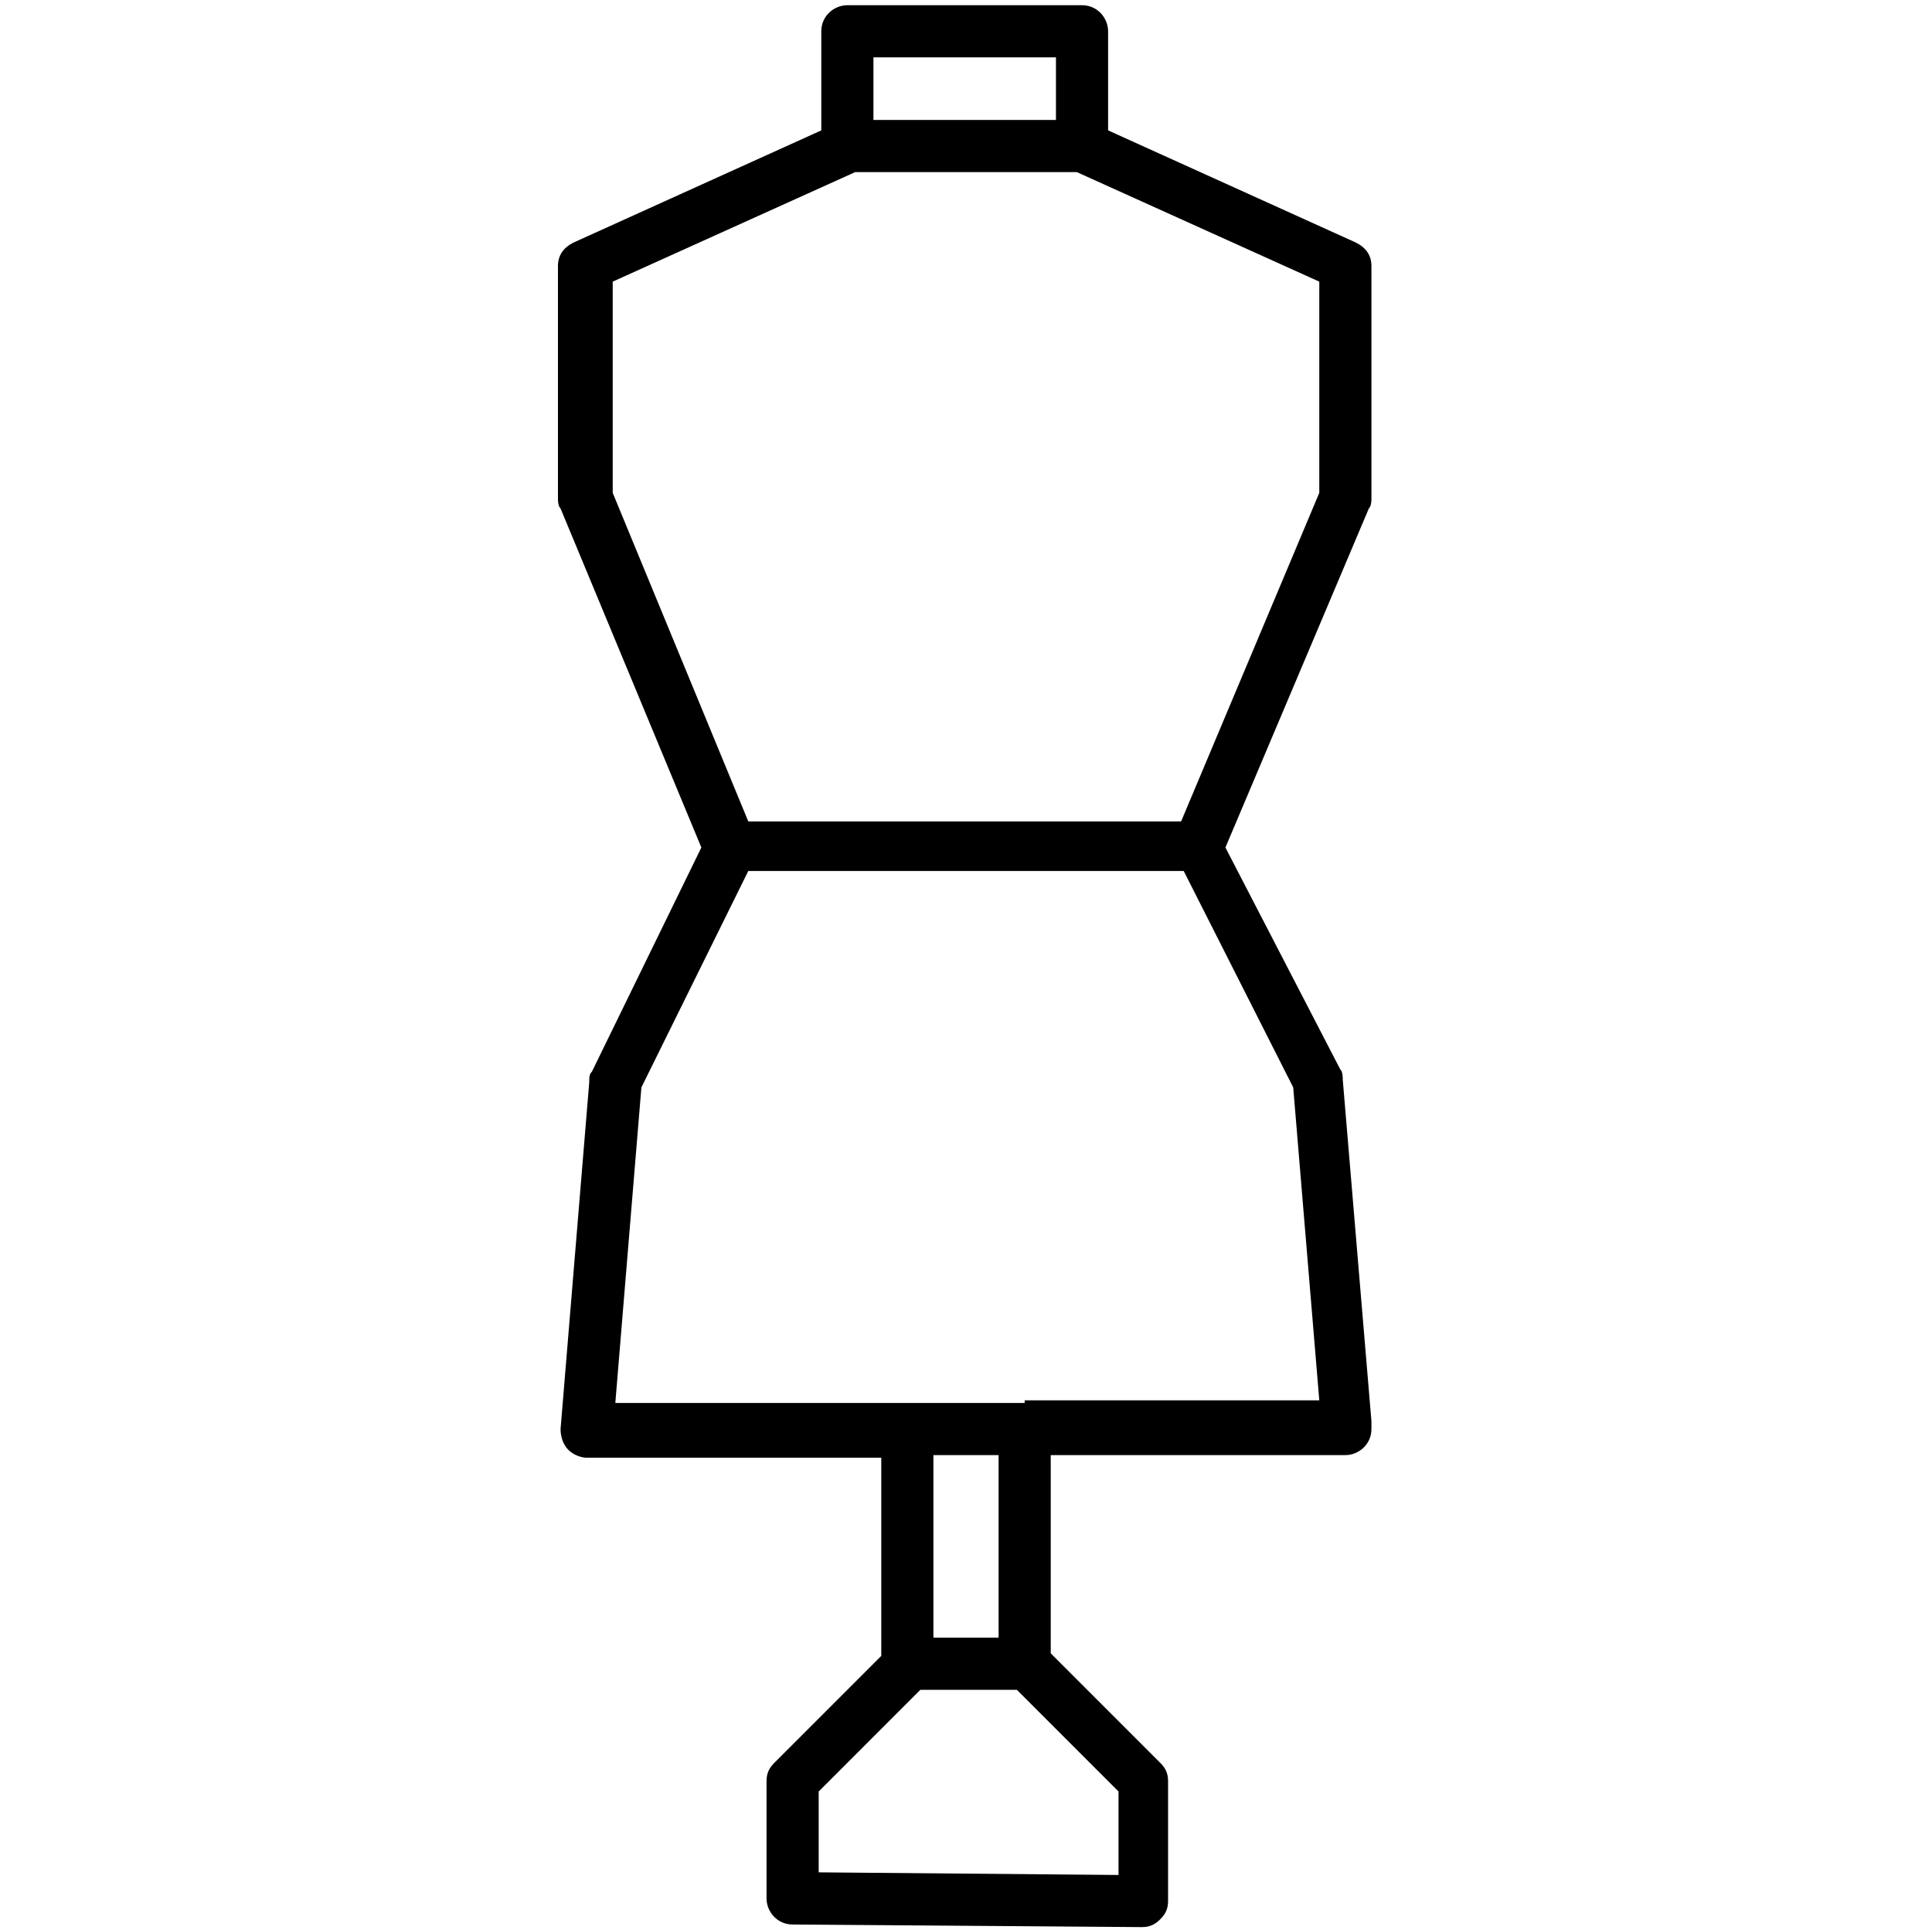
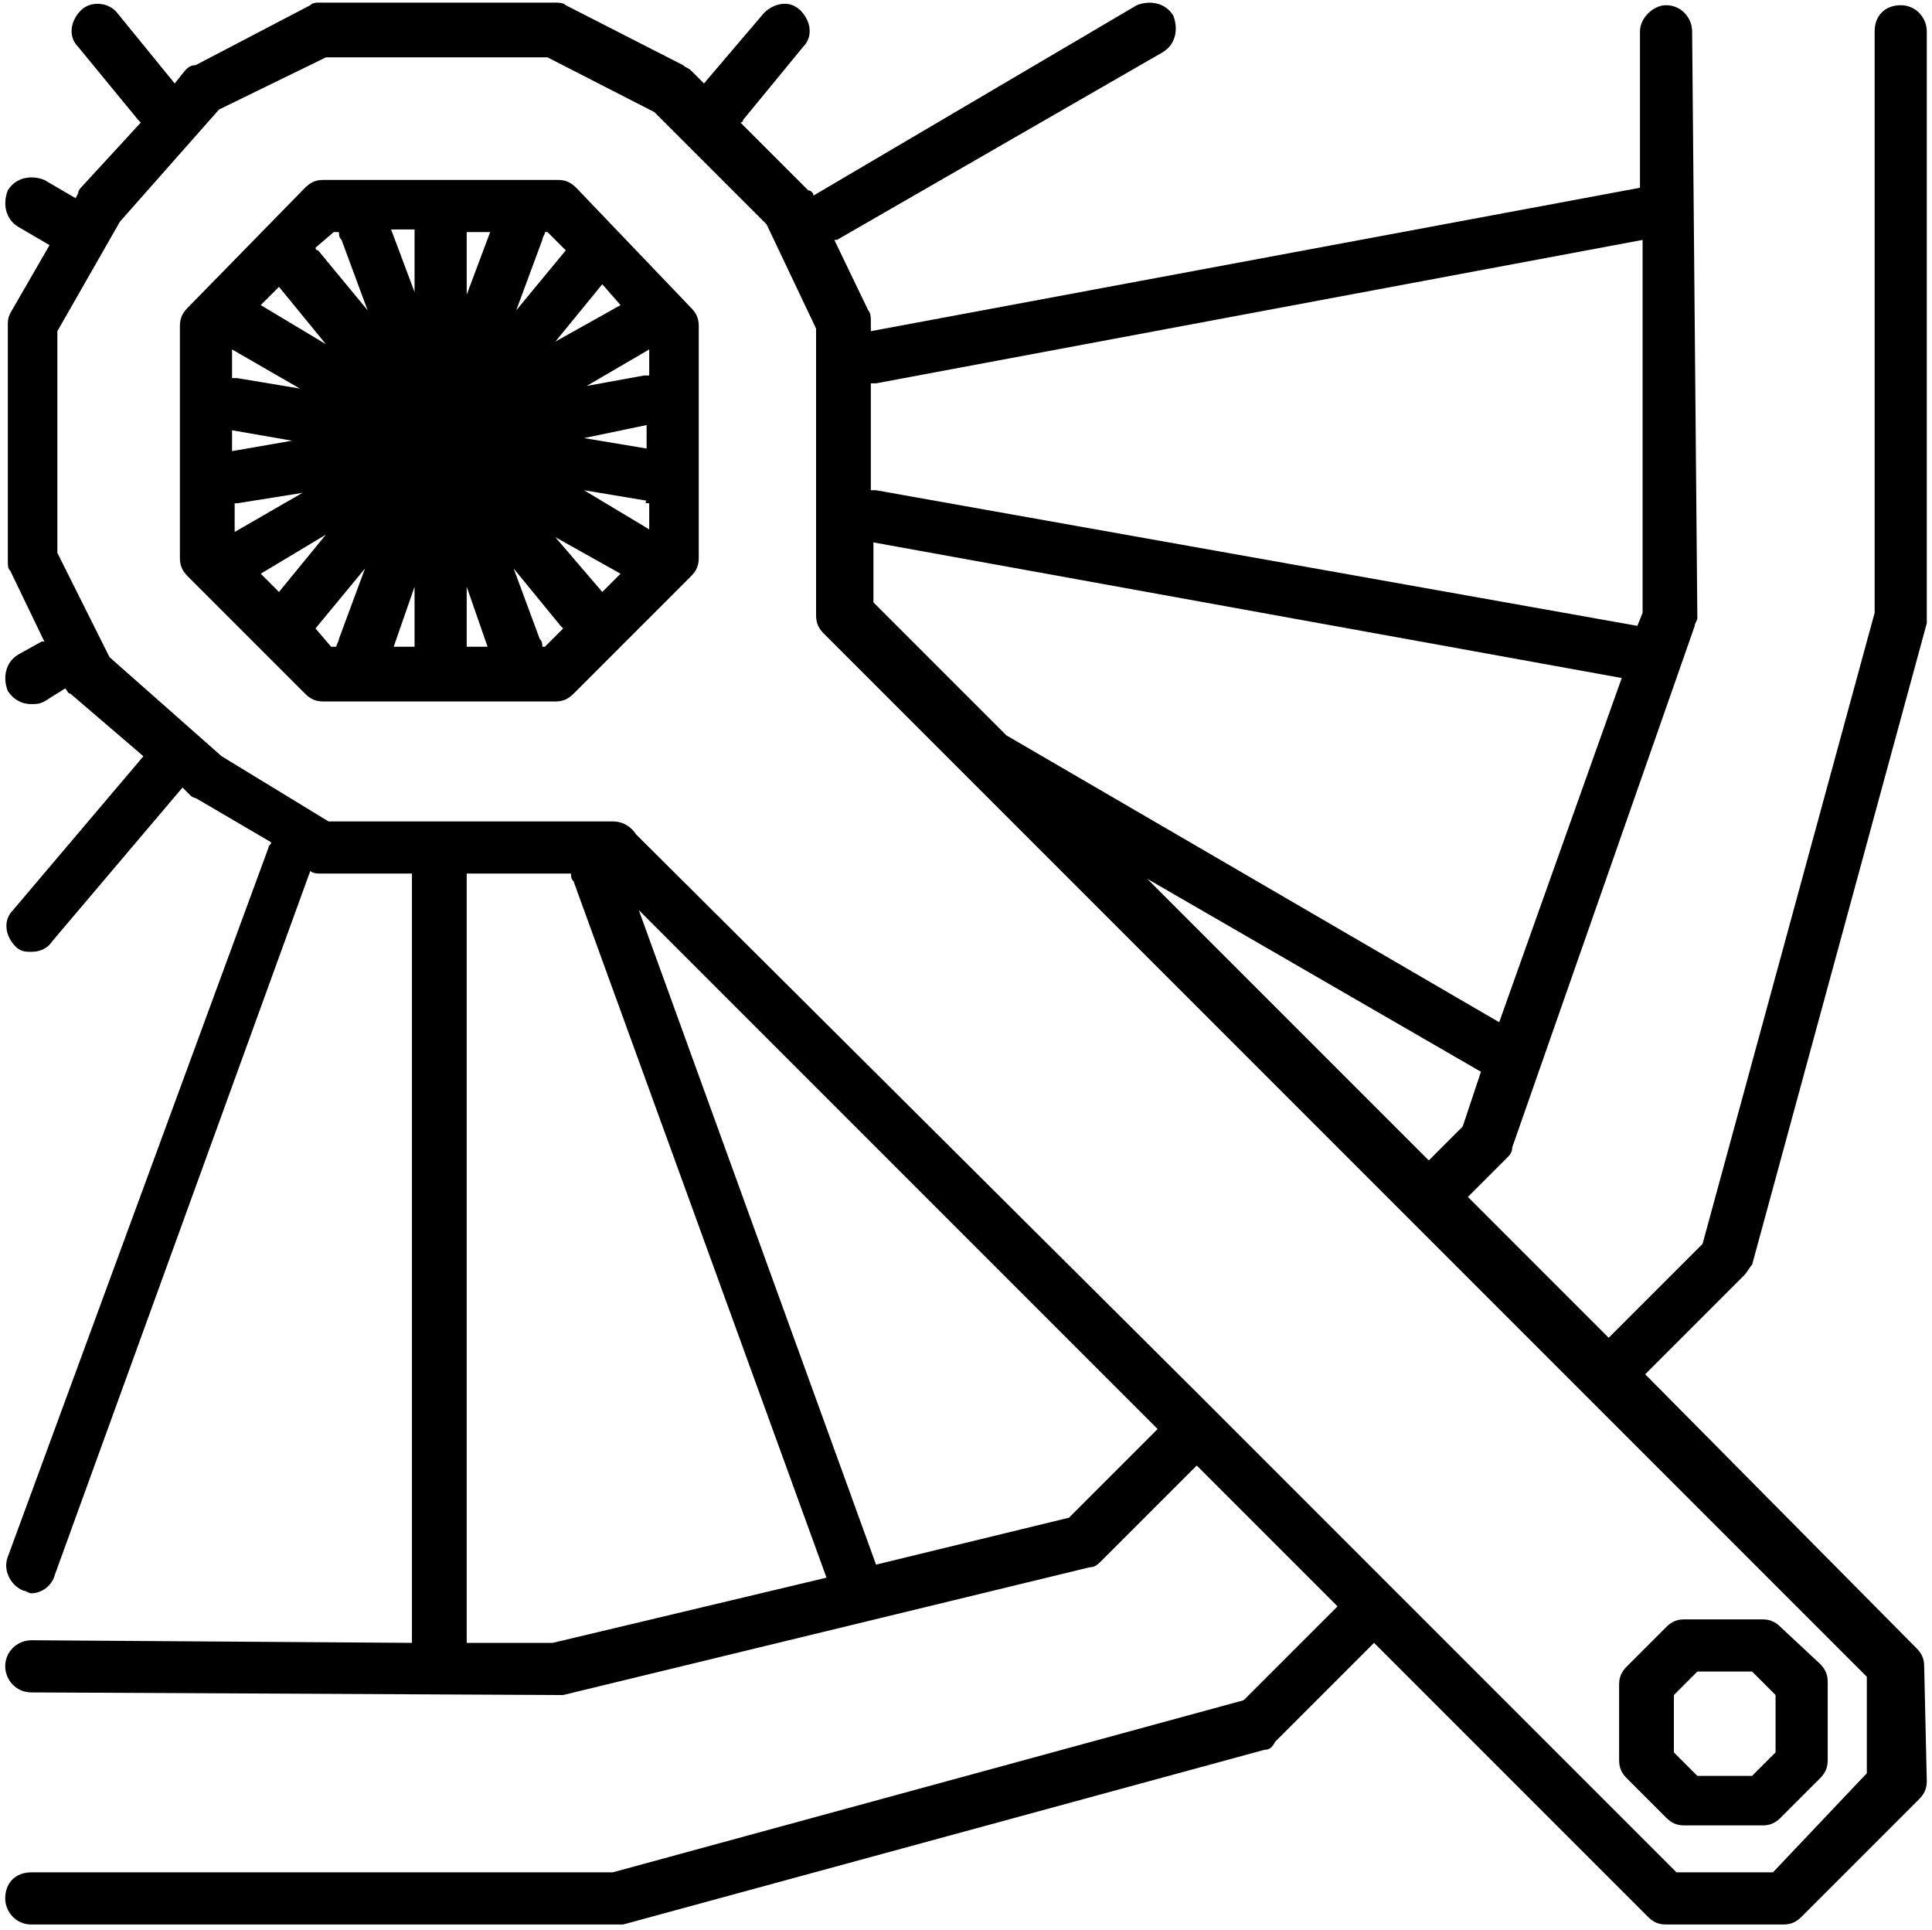
<svg xmlns="http://www.w3.org/2000/svg" version="1.1" x="0px" y="0px" viewBox="0 0 74.1 74" style="enable-background:new 0 0 74.1 74;" xml:space="preserve">
  <g id="Design">
-     <path d="M52.6,54.5l-1.1-13.1c0-0.1,0-0.3-0.1-0.4L47,32.5l5.5-13c0.1-0.1,0.1-0.3,0.1-0.4v-8.9c0-0.4-0.2-0.7-0.6-0.9L42.5,5V1.2   c0-0.5-0.4-1-1-1h-9c-0.5,0-1,0.4-1,1V5l-9.5,4.3c-0.4,0.2-0.6,0.5-0.6,0.9v8.9c0,0.1,0,0.3,0.1,0.4l5.4,13l-4.2,8.6   c-0.1,0.1-0.1,0.2-0.1,0.4l-1.1,13.3c0,0.3,0.1,0.6,0.3,0.8c0.2,0.2,0.5,0.3,0.7,0.3h11.3v7.6l-4.1,4.1c-0.2,0.2-0.3,0.4-0.3,0.7   v4.5c0,0.5,0.4,1,1,1l13.4,0.1c0,0,0,0,0,0c0.3,0,0.5-0.1,0.7-0.3c0.2-0.2,0.3-0.4,0.3-0.7v-4.6c0-0.3-0.1-0.5-0.3-0.7l-4.2-4.2   v-7.6h11.3c0,0,0,0,0,0c0.5,0,1-0.4,1-1C52.6,54.7,52.6,54.6,52.6,54.5z M33.5,2.2h7v2.4h-7V2.2z M23.5,18.9v-8.1l9.3-4.2h8.5   l9.3,4.2v8.1l-5.3,12.6H28.7L23.5,18.9z M42.8,71.9l-11.4-0.1v-3.1l3.9-3.9h3.7l3.9,3.9V71.9z M38.3,62.8h-2.5v-7h2.5V62.8z    M39.3,53.8h-4.5H23.6l1-12.1l4.1-8.3h16.7l4.2,8.3l1,12H39.3z" />
+     <g>
+       <path d="M73.8,63.9c0-0.3-0.1-0.5-0.3-0.7L63.1,52.7l3.8-3.8c0.1-0.1,0.2-0.3,0.3-0.4l6.7-24.6c0-0.1,0-0.2,0-0.3V1.2    c0-0.5-0.4-1-1-1c-0.6,0-1,0.4-1,1v22.3l-6.6,24.2l-3.6,3.6l-5.4-5.4l1.5-1.5c0.1-0.1,0.2-0.2,0.2-0.4L65,24    c0-0.1,0.1-0.2,0.1-0.3L64.9,1.2c0-0.5-0.4-1-1-1c0,0,0,0,0,0c-0.5,0-1,0.5-1,1l0,6l-29.5,5.5l0-0.4c0-0.1,0-0.3-0.1-0.4l-1.3-2.7    c0,0,0,0,0.1,0L44.6,2c0.5-0.3,0.6-0.9,0.4-1.4c-0.3-0.5-0.9-0.6-1.4-0.4L31.2,7.5c0-0.1-0.1-0.2-0.2-0.2l-2.6-2.6    c0,0,0.1,0,0.1-0.1l2.3-2.8c0.4-0.4,0.3-1-0.1-1.4c-0.4-0.4-1-0.3-1.4,0.1l-2.3,2.7l-0.5-0.5c-0.1-0.1-0.2-0.1-0.3-0.2l-4.5-2.3    c-0.1-0.1-0.3-0.1-0.4-0.1l-9,0c-0.2,0-0.3,0-0.4,0.1L7.5,2.5C7.3,2.5,7.2,2.6,7.1,2.7L6.7,3.2L4.5,0.5C4.2,0.1,3.5,0,3.1,0.4    C2.7,0.8,2.6,1.4,3,1.8l2.3,2.8c0,0,0.1,0.1,0.1,0.1L3.1,7.2c0,0-0.1,0.1-0.1,0.2L2.9,7.6c0,0,0,0,0,0L1.7,6.9    C1.2,6.7,0.6,6.8,0.3,7.3C0.1,7.8,0.2,8.4,0.7,8.7l1.2,0.7l-1.5,2.6c-0.1,0.2-0.1,0.3-0.1,0.5l0,9c0,0.2,0,0.3,0.1,0.4l1.3,2.7    c0,0,0,0-0.1,0l-0.9,0.5c-0.5,0.3-0.6,0.9-0.4,1.4c0.2,0.3,0.5,0.5,0.9,0.5c0.2,0,0.3,0,0.5-0.1l0.8-0.5c0.1,0.1,0.1,0.2,0.2,0.2    L5.5,29c0,0,0,0,0,0l-5,5.9c-0.4,0.4-0.3,1,0.1,1.4c0.2,0.2,0.4,0.2,0.6,0.2c0.3,0,0.6-0.1,0.8-0.4l5-5.9l0.3,0.3    c0,0,0.1,0.1,0.2,0.1l2.9,1.7c0,0.1-0.1,0.1-0.1,0.2L0.3,59.7c-0.2,0.5,0.1,1.1,0.6,1.3c0.1,0,0.2,0.1,0.3,0.1    c0.4,0,0.8-0.3,0.9-0.7l9.8-27c0.1,0.1,0.3,0.1,0.4,0.1h3.5V63L1.2,62.9c0,0,0,0,0,0c-0.5,0-1,0.4-1,1c0,0.5,0.4,1,1,1L21.4,65    c0,0,0,0,0,0c0.1,0,0.2,0,0.2,0l20.2-4.9c0.2,0,0.3-0.1,0.5-0.3l3.6-3.6l5.4,5.4l-3.6,3.6l-24.2,6.6H1.2c-0.6,0-1,0.4-1,1    c0,0.5,0.4,1,1,1h22.4c0.1,0,0.2,0,0.3,0l24.6-6.7c0.2,0,0.3-0.1,0.4-0.3l3.8-3.8l10.5,10.5c0.2,0.2,0.4,0.3,0.7,0.3c0,0,0,0,0,0    l4.5,0c0.3,0,0.5-0.1,0.7-0.3l4.5-4.5c0.2-0.2,0.3-0.4,0.3-0.7L73.8,63.9z M57.5,39.2L38.6,28.2l-5.1-5.1l0-2.3L62.2,26L57.5,39.2    z M56.8,41.1l-0.7,2.1l-1.3,1.3L44,33.7L56.8,41.1z M33.6,14.7L63,9.2L63,23.5l-0.2,0.5l-29.2-5.2c-0.1,0-0.1,0-0.2,0l0-4.1    C33.5,14.7,33.6,14.7,33.6,14.7z M21.2,63l-3.3,0V33.5h4c0,0.1,0,0.2,0.1,0.3l9.7,26.7L21.2,63z M41,58.2L33.6,60l-9.1-25.1    l19.9,19.9L41,58.2z M68,71.8l-3.7,0L54.1,61.6l-1.4-1.4l-5.4-5.4l-1.4-1.4L24.4,32c-0.2-0.3-0.5-0.5-0.9-0.5H12.6L8.5,29    l-4.3-3.8l-2-4l0-8.5l2.4-4.2l3.8-4.3l4.1-2l8.5,0l4.1,2.1l4.3,4.3l1.9,4l0,11c0,0.3,0.1,0.5,0.3,0.7l21.6,21.6l1.4,1.4l5.4,5.4    l1.4,1.4l10.2,10.2l0,3.7L68,71.8z" />
+       <path d="M22.1,7.2c-0.2-0.2-0.4-0.3-0.7-0.3h-9c-0.3,0-0.5,0.1-0.7,0.3l-4.5,4.6c-0.2,0.2-0.3,0.4-0.3,0.7v8.9    c0,0.3,0.1,0.5,0.3,0.7l4.5,4.5c0.2,0.2,0.4,0.3,0.7,0.3h8.9c0.3,0,0.5-0.1,0.7-0.3l4.5-4.5c0.2-0.2,0.3-0.4,0.3-0.7v-8.9    c0-0.3-0.1-0.5-0.3-0.7L22.1,7.2z M23.1,22.7l-1.8-2.1l2.5,1.4L23.1,22.7z M23.8,11.7l-2.5,1.4l1.8-2.2L23.8,11.7z M22.4,16.8    l2.4-0.5v0.9L22.4,16.8z M24.9,19.3v1l-2.5-1.5l2.4,0.4C24.7,19.3,24.8,19.3,24.9,19.3z M22.5,14.8l2.4-1.4v1c-0.1,0-0.1,0-0.2,0    L22.5,14.8z M21.7,9.6C21.7,9.6,21.7,9.7,21.7,9.6l-1.9,2.3l1-2.7c0-0.1,0.1-0.2,0.1-0.3H21L21.7,9.6z M18.8,8.9l-0.9,2.4V8.9    H18.8z M15.9,11.2l-0.9-2.4h0.9V11.2z M12.8,8.9H13c0,0.1,0,0.2,0.1,0.3l1,2.7l-1.9-2.3c0,0-0.1,0-0.1-0.1L12.8,8.9z M10,22    l2.5-1.5l-1.8,2.2L10,22z M8.9,16.5l2.3,0.4l-2.3,0.4V16.5z M9.1,19.3l2.5-0.4l-2.6,1.5v-1.1C8.9,19.3,9,19.3,9.1,19.3z M9.1,14.5    c-0.1,0-0.1,0-0.2,0v-1.1l2.6,1.5L9.1,14.5z M10,11.7l0.7-0.7l1.8,2.2L10,11.7z M12.1,24.1C12.1,24.1,12.2,24.1,12.1,24.1l1.9-2.3    l-1,2.7c0,0.1-0.1,0.2-0.1,0.3h-0.2L12.1,24.1z M15.1,24.8l0.8-2.3v2.3H15.1z M17.9,22.5l0.8,2.3h-0.8V22.5z M20.9,24.8h-0.1    c0-0.1,0-0.2-0.1-0.3l-1-2.7l1.8,2.2c0,0,0,0,0.1,0.1L20.9,24.8z" />
+       <path d="M68.3,62.4c-0.2-0.2-0.4-0.3-0.7-0.3h-3c-0.3,0-0.5,0.1-0.7,0.3l-1.5,1.5c-0.2,0.2-0.3,0.4-0.3,0.7v2.9    c0,0.3,0.1,0.5,0.3,0.7l1.5,1.5c0.2,0.2,0.4,0.3,0.7,0.3h3c0.3,0,0.5-0.1,0.7-0.3l1.5-1.5c0.2-0.2,0.3-0.4,0.3-0.7v-3    c0-0.3-0.1-0.5-0.3-0.7L68.3,62.4z M68.1,67.2l-0.9,0.9h-2.1l-0.9-0.9V65l0.9-0.9h2.1l0.9,0.9V67.2z" />
+     </g>
  </g>
  <g id="Text">
</g>
</svg>
